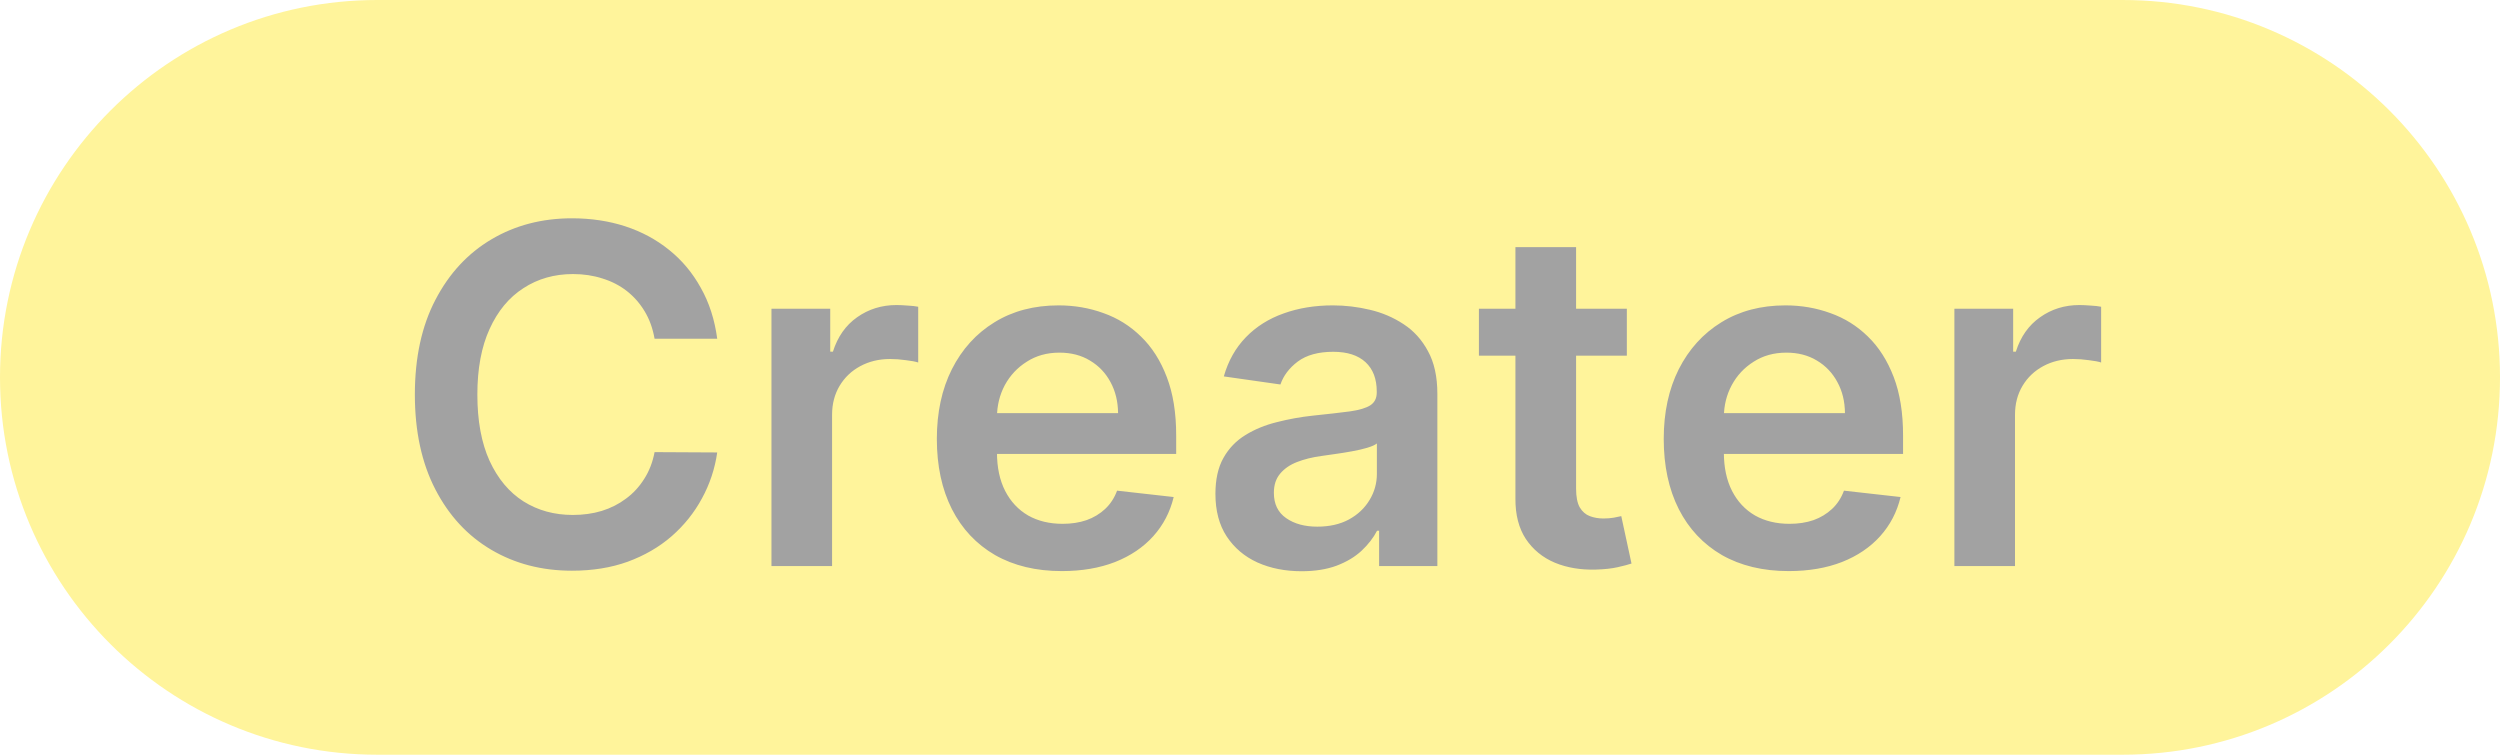
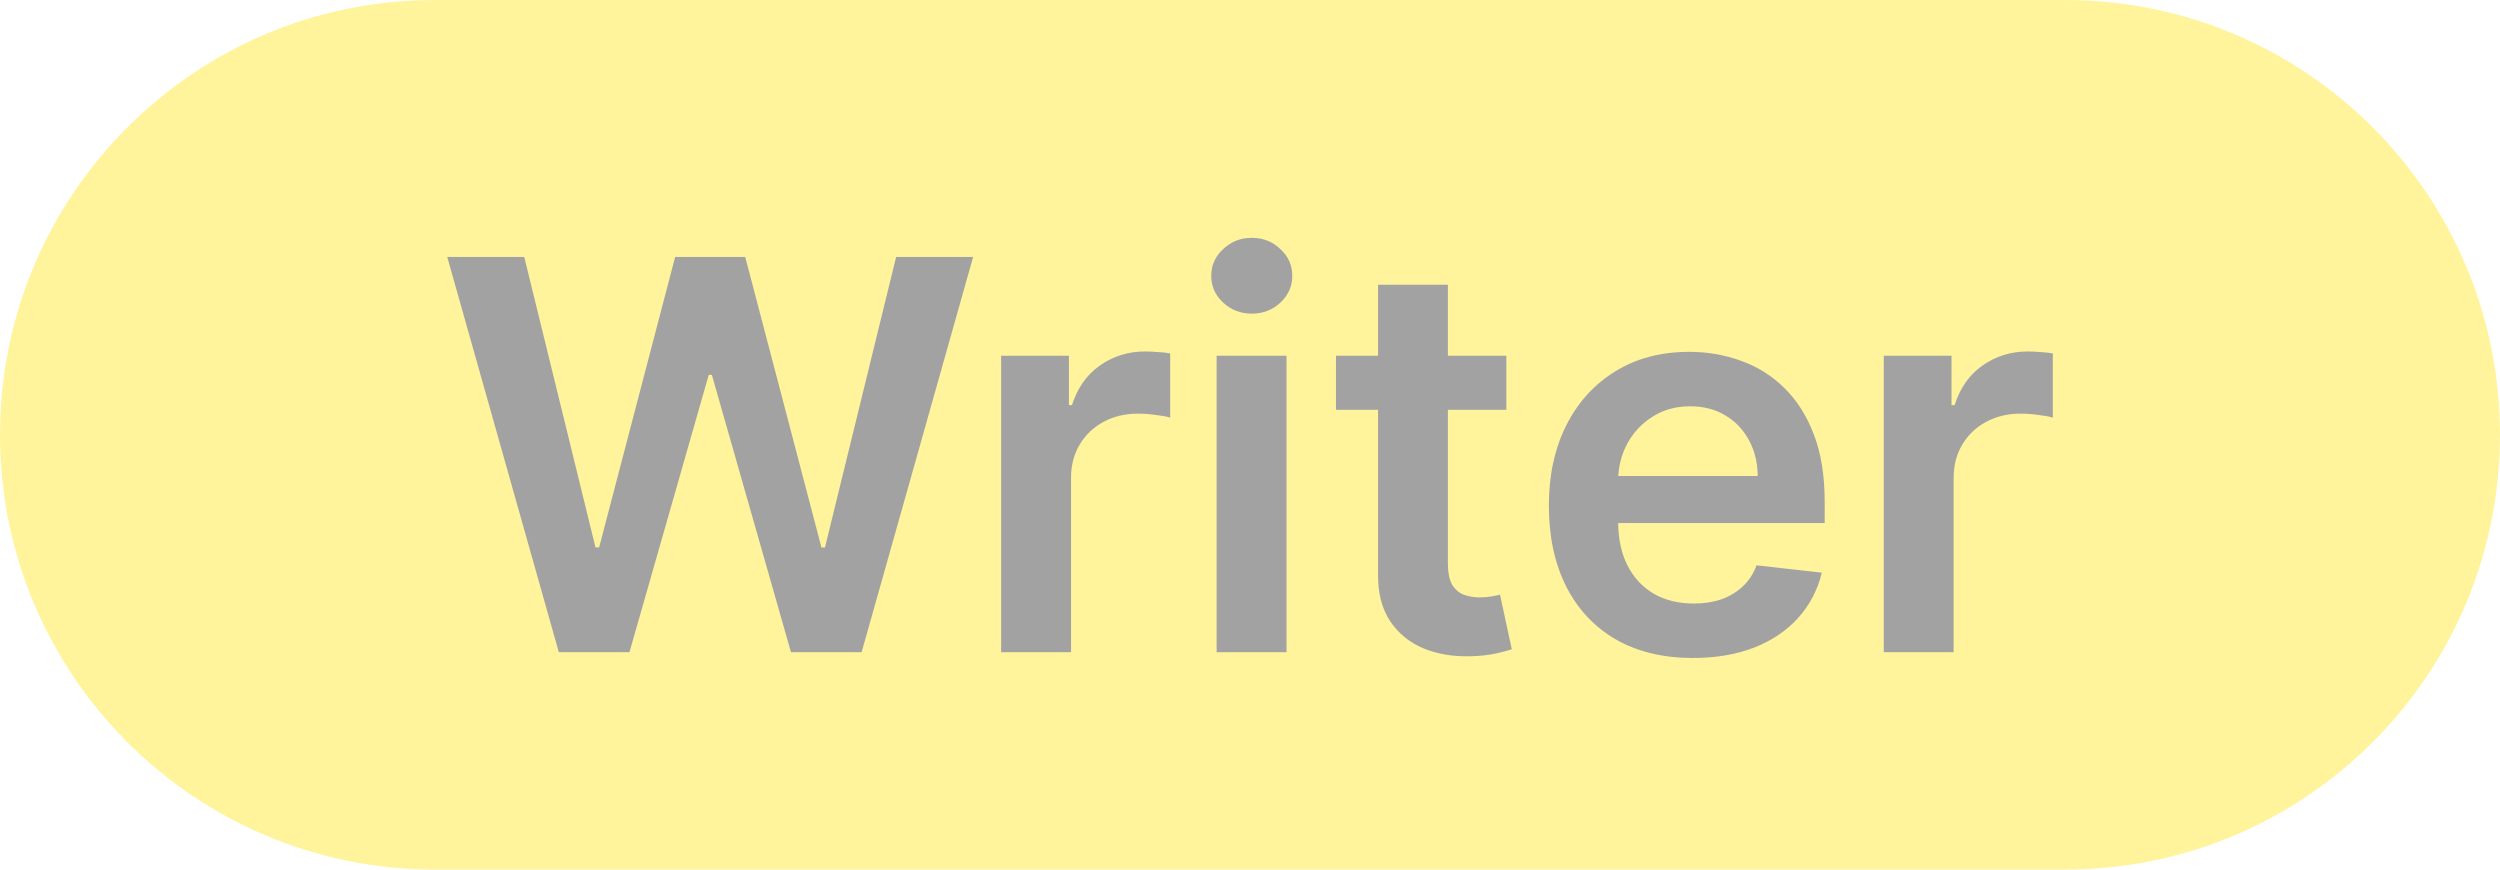
- <svg xmlns="http://www.w3.org/2000/svg" width="53" height="16" viewBox="0 0 53 16" fill="none">
-   <rect width="53" height="16" rx="8" fill="#FFF49B" />
-   <path d="M15.205 7.181H13.877C13.839 6.963 13.769 6.77 13.668 6.602C13.566 6.432 13.439 6.287 13.288 6.169C13.136 6.051 12.963 5.962 12.769 5.903C12.577 5.841 12.37 5.81 12.148 5.81C11.752 5.81 11.402 5.91 11.097 6.109C10.791 6.305 10.552 6.594 10.379 6.975C10.206 7.354 10.12 7.817 10.12 8.364C10.12 8.92 10.206 9.389 10.379 9.77C10.554 10.149 10.793 10.435 11.097 10.629C11.402 10.821 11.751 10.917 12.144 10.917C12.362 10.917 12.566 10.889 12.755 10.832C12.947 10.773 13.118 10.686 13.27 10.572C13.424 10.459 13.553 10.319 13.657 10.153C13.763 9.988 13.837 9.798 13.877 9.585L15.205 9.592C15.155 9.938 15.048 10.262 14.882 10.565C14.719 10.868 14.504 11.136 14.239 11.368C13.974 11.598 13.664 11.777 13.309 11.908C12.954 12.036 12.56 12.099 12.126 12.099C11.487 12.099 10.917 11.951 10.415 11.655C9.913 11.36 9.517 10.932 9.229 10.374C8.94 9.815 8.795 9.145 8.795 8.364C8.795 7.58 8.941 6.91 9.232 6.354C9.523 5.795 9.92 5.368 10.422 5.072C10.924 4.776 11.492 4.628 12.126 4.628C12.531 4.628 12.908 4.685 13.256 4.798C13.604 4.912 13.914 5.079 14.186 5.299C14.458 5.517 14.682 5.784 14.857 6.102C15.035 6.416 15.151 6.776 15.205 7.181ZM16.355 12V6.545H17.601V7.455H17.658C17.758 7.14 17.928 6.897 18.169 6.727C18.413 6.554 18.692 6.467 19.004 6.467C19.075 6.467 19.154 6.471 19.242 6.478C19.332 6.483 19.407 6.491 19.466 6.503V7.685C19.411 7.666 19.325 7.65 19.206 7.636C19.09 7.619 18.978 7.611 18.869 7.611C18.635 7.611 18.424 7.662 18.237 7.763C18.052 7.863 17.907 8.001 17.8 8.179C17.694 8.357 17.64 8.561 17.64 8.793V12H16.355ZM22.51 12.107C21.963 12.107 21.491 11.993 21.093 11.766C20.698 11.536 20.393 11.212 20.18 10.793C19.967 10.371 19.861 9.875 19.861 9.305C19.861 8.744 19.967 8.251 20.18 7.827C20.396 7.401 20.696 7.07 21.082 6.833C21.468 6.594 21.922 6.474 22.442 6.474C22.779 6.474 23.096 6.529 23.394 6.638C23.695 6.744 23.96 6.91 24.189 7.135C24.422 7.36 24.604 7.646 24.736 7.994C24.869 8.34 24.935 8.752 24.935 9.23V9.624H20.464V8.758H23.703C23.701 8.512 23.647 8.293 23.543 8.101C23.439 7.907 23.294 7.754 23.106 7.643C22.922 7.531 22.706 7.476 22.46 7.476C22.197 7.476 21.966 7.54 21.768 7.668C21.569 7.793 21.414 7.959 21.302 8.165C21.194 8.368 21.138 8.592 21.136 8.836V9.592C21.136 9.91 21.194 10.182 21.31 10.409C21.426 10.634 21.588 10.807 21.796 10.928C22.004 11.046 22.248 11.105 22.528 11.105C22.715 11.105 22.884 11.079 23.035 11.027C23.187 10.973 23.318 10.893 23.43 10.789C23.541 10.685 23.625 10.556 23.682 10.402L24.882 10.537C24.806 10.854 24.662 11.131 24.449 11.368C24.238 11.602 23.968 11.785 23.639 11.915C23.31 12.043 22.934 12.107 22.51 12.107ZM27.592 12.11C27.247 12.11 26.936 12.049 26.659 11.925C26.384 11.8 26.166 11.615 26.005 11.371C25.846 11.128 25.767 10.827 25.767 10.47C25.767 10.162 25.824 9.907 25.938 9.706C26.051 9.505 26.206 9.344 26.403 9.223C26.599 9.102 26.821 9.011 27.067 8.95C27.315 8.886 27.572 8.839 27.837 8.811C28.157 8.778 28.416 8.748 28.615 8.722C28.814 8.694 28.958 8.651 29.048 8.594C29.141 8.535 29.187 8.444 29.187 8.321V8.3C29.187 8.032 29.108 7.825 28.949 7.678C28.79 7.531 28.562 7.458 28.264 7.458C27.949 7.458 27.699 7.527 27.514 7.664C27.332 7.801 27.209 7.964 27.145 8.151L25.945 7.98C26.039 7.649 26.196 7.372 26.413 7.149C26.631 6.924 26.898 6.756 27.212 6.645C27.527 6.531 27.875 6.474 28.256 6.474C28.519 6.474 28.781 6.505 29.041 6.567C29.302 6.628 29.54 6.73 29.755 6.872C29.971 7.012 30.143 7.202 30.273 7.444C30.406 7.685 30.472 7.987 30.472 8.349V12H29.237V11.251H29.194C29.116 11.402 29.006 11.544 28.864 11.677C28.724 11.807 28.548 11.912 28.335 11.993C28.124 12.071 27.877 12.11 27.592 12.11ZM27.926 11.165C28.184 11.165 28.408 11.115 28.597 11.013C28.787 10.909 28.932 10.771 29.034 10.601C29.138 10.43 29.19 10.245 29.19 10.043V9.401C29.15 9.434 29.081 9.464 28.985 9.493C28.89 9.521 28.783 9.546 28.665 9.567C28.547 9.589 28.429 9.608 28.313 9.624C28.197 9.641 28.097 9.655 28.012 9.667C27.82 9.693 27.648 9.736 27.497 9.795C27.345 9.854 27.226 9.937 27.138 10.043C27.05 10.148 27.006 10.282 27.006 10.448C27.006 10.685 27.093 10.864 27.266 10.984C27.439 11.105 27.659 11.165 27.926 11.165ZM34.489 6.545V7.54H31.353V6.545H34.489ZM32.127 5.239H33.413V10.359C33.413 10.532 33.439 10.665 33.491 10.757C33.545 10.847 33.616 10.909 33.704 10.942C33.791 10.975 33.889 10.992 33.995 10.992C34.076 10.992 34.149 10.986 34.215 10.974C34.284 10.962 34.336 10.951 34.371 10.942L34.588 11.947C34.52 11.97 34.421 11.996 34.293 12.025C34.168 12.053 34.014 12.07 33.832 12.075C33.51 12.084 33.22 12.036 32.962 11.929C32.704 11.82 32.499 11.652 32.347 11.425C32.198 11.197 32.125 10.913 32.127 10.572V5.239ZM37.92 12.107C37.373 12.107 36.901 11.993 36.503 11.766C36.108 11.536 35.803 11.212 35.59 10.793C35.377 10.371 35.271 9.875 35.271 9.305C35.271 8.744 35.377 8.251 35.59 7.827C35.806 7.401 36.107 7.07 36.492 6.833C36.878 6.594 37.332 6.474 37.852 6.474C38.189 6.474 38.506 6.529 38.804 6.638C39.105 6.744 39.37 6.91 39.6 7.135C39.832 7.36 40.014 7.646 40.147 7.994C40.279 8.34 40.345 8.752 40.345 9.23V9.624H35.875V8.758H39.113C39.111 8.512 39.058 8.293 38.953 8.101C38.849 7.907 38.704 7.754 38.517 7.643C38.332 7.531 38.117 7.476 37.87 7.476C37.608 7.476 37.377 7.54 37.178 7.668C36.979 7.793 36.824 7.959 36.713 8.165C36.604 8.368 36.548 8.592 36.546 8.836V9.592C36.546 9.91 36.604 10.182 36.72 10.409C36.836 10.634 36.998 10.807 37.206 10.928C37.415 11.046 37.658 11.105 37.938 11.105C38.125 11.105 38.294 11.079 38.446 11.027C38.597 10.973 38.728 10.893 38.84 10.789C38.951 10.685 39.035 10.556 39.092 10.402L40.292 10.537C40.216 10.854 40.072 11.131 39.859 11.368C39.648 11.602 39.378 11.785 39.049 11.915C38.72 12.043 38.344 12.107 37.92 12.107ZM41.433 12V6.545H42.679V7.455H42.736C42.836 7.14 43.006 6.897 43.248 6.727C43.491 6.554 43.77 6.467 44.082 6.467C44.153 6.467 44.233 6.471 44.32 6.478C44.41 6.483 44.485 6.491 44.544 6.503V7.685C44.489 7.666 44.403 7.65 44.285 7.636C44.169 7.619 44.056 7.611 43.947 7.611C43.713 7.611 43.502 7.662 43.315 7.763C43.13 7.863 42.985 8.001 42.878 8.179C42.772 8.357 42.718 8.561 42.718 8.793V12H41.433Z" fill="#A2A2A2" />
+ <svg xmlns="http://www.w3.org/2000/svg" width="46" height="16" viewBox="0 0 46 16" fill="none">
+   <rect width="46" height="16" rx="8" fill="#FFF49B" />
+   <path d="M10.282 12L8.229 4.727H9.646L10.957 10.072H11.024L12.423 4.727H13.712L15.115 10.075H15.179L16.489 4.727H17.906L15.854 12H14.554L13.098 6.897H13.041L11.582 12H10.282ZM18.421 12V6.545H19.668V7.455H19.724C19.824 7.14 19.994 6.897 20.236 6.727C20.48 6.554 20.758 6.467 21.07 6.467C21.141 6.467 21.221 6.471 21.308 6.478C21.398 6.483 21.473 6.491 21.532 6.503V7.685C21.478 7.666 21.391 7.65 21.273 7.636C21.157 7.619 21.044 7.611 20.936 7.611C20.701 7.611 20.49 7.662 20.303 7.763C20.119 7.863 19.973 8.001 19.867 8.179C19.76 8.357 19.707 8.561 19.707 8.793V12H18.421ZM22.386 12V6.545H23.672V12H22.386ZM23.032 5.771C22.829 5.771 22.654 5.704 22.507 5.569C22.36 5.432 22.287 5.267 22.287 5.075C22.287 4.881 22.36 4.717 22.507 4.582C22.654 4.444 22.829 4.376 23.032 4.376C23.238 4.376 23.414 4.444 23.558 4.582C23.705 4.717 23.778 4.881 23.778 5.075C23.778 5.267 23.705 5.432 23.558 5.569C23.414 5.704 23.238 5.771 23.032 5.771ZM27.717 6.545V7.54H24.582V6.545H27.717ZM25.356 5.239H26.641V10.359C26.641 10.532 26.667 10.665 26.719 10.757C26.774 10.847 26.845 10.909 26.932 10.942C27.02 10.975 27.117 10.992 27.224 10.992C27.304 10.992 27.378 10.986 27.444 10.974C27.512 10.962 27.564 10.951 27.6 10.942L27.817 11.947C27.748 11.97 27.65 11.996 27.522 12.025C27.396 12.053 27.243 12.07 27.06 12.075C26.738 12.084 26.448 12.036 26.19 11.929C25.932 11.82 25.727 11.652 25.576 11.425C25.427 11.197 25.353 10.913 25.356 10.572V5.239ZM31.148 12.107C30.602 12.107 30.129 11.993 29.732 11.766C29.336 11.536 29.032 11.212 28.819 10.793C28.606 10.371 28.499 9.875 28.499 9.305C28.499 8.744 28.606 8.251 28.819 7.827C29.034 7.401 29.335 7.07 29.721 6.833C30.107 6.594 30.56 6.474 31.081 6.474C31.417 6.474 31.735 6.529 32.033 6.638C32.333 6.744 32.599 6.91 32.828 7.135C33.06 7.36 33.242 7.646 33.375 7.994C33.508 8.34 33.574 8.752 33.574 9.23V9.624H29.103V8.758H32.342C32.339 8.512 32.286 8.293 32.182 8.101C32.078 7.907 31.932 7.754 31.745 7.643C31.561 7.531 31.345 7.476 31.099 7.476C30.836 7.476 30.605 7.54 30.406 7.668C30.207 7.793 30.052 7.959 29.941 8.165C29.832 8.368 29.777 8.592 29.774 8.836V9.592C29.774 9.91 29.832 10.182 29.948 10.409C30.064 10.634 30.226 10.807 30.435 10.928C30.643 11.046 30.887 11.105 31.166 11.105C31.353 11.105 31.523 11.079 31.674 11.027C31.826 10.973 31.957 10.893 32.068 10.789C32.179 10.685 32.264 10.556 32.32 10.402L33.521 10.537C33.445 10.854 33.3 11.131 33.087 11.368C32.877 11.602 32.607 11.785 32.278 11.915C31.949 12.043 31.572 12.107 31.148 12.107ZM34.661 12V6.545H35.908V7.455H35.965C36.064 7.14 36.235 6.897 36.476 6.727C36.72 6.554 36.998 6.467 37.311 6.467C37.382 6.467 37.461 6.471 37.549 6.478C37.639 6.483 37.713 6.491 37.772 6.503V7.685C37.718 7.666 37.631 7.65 37.513 7.636C37.397 7.619 37.285 7.611 37.176 7.611C36.941 7.611 36.731 7.662 36.544 7.763C36.359 7.863 36.213 8.001 36.107 8.179C36 8.357 35.947 8.561 35.947 8.793V12H34.661Z" fill="#A2A2A2" />
</svg>
